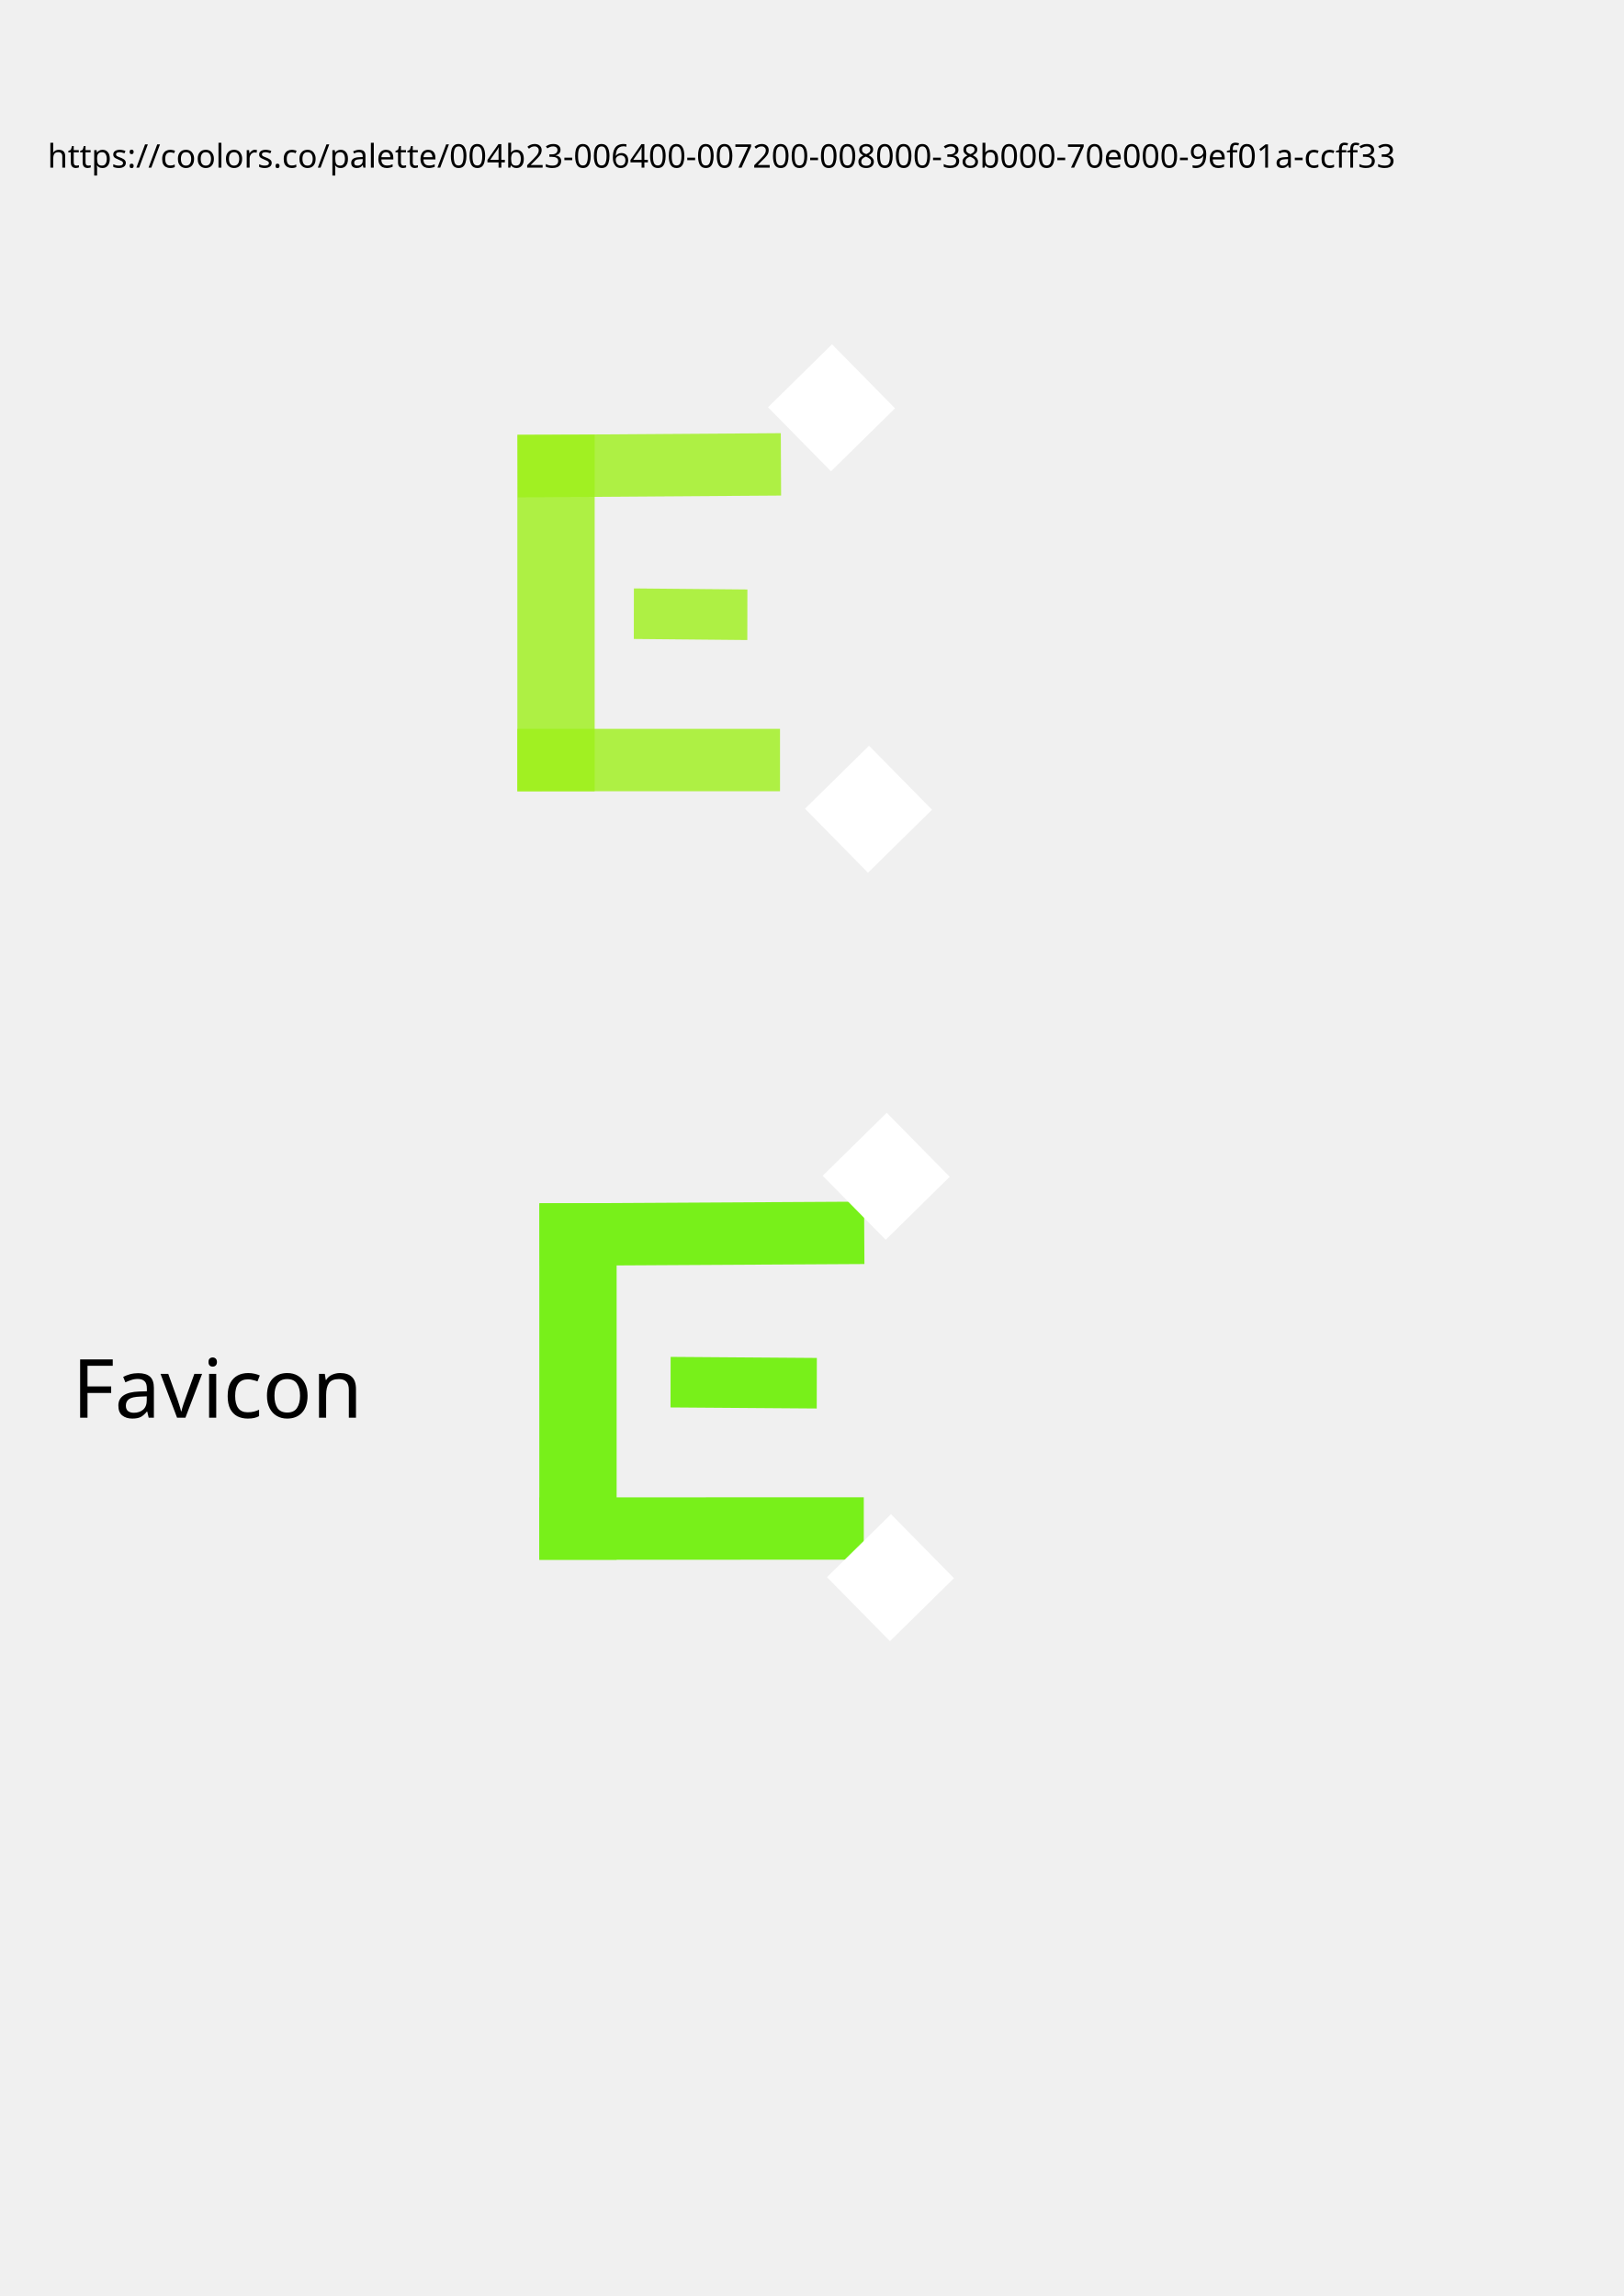
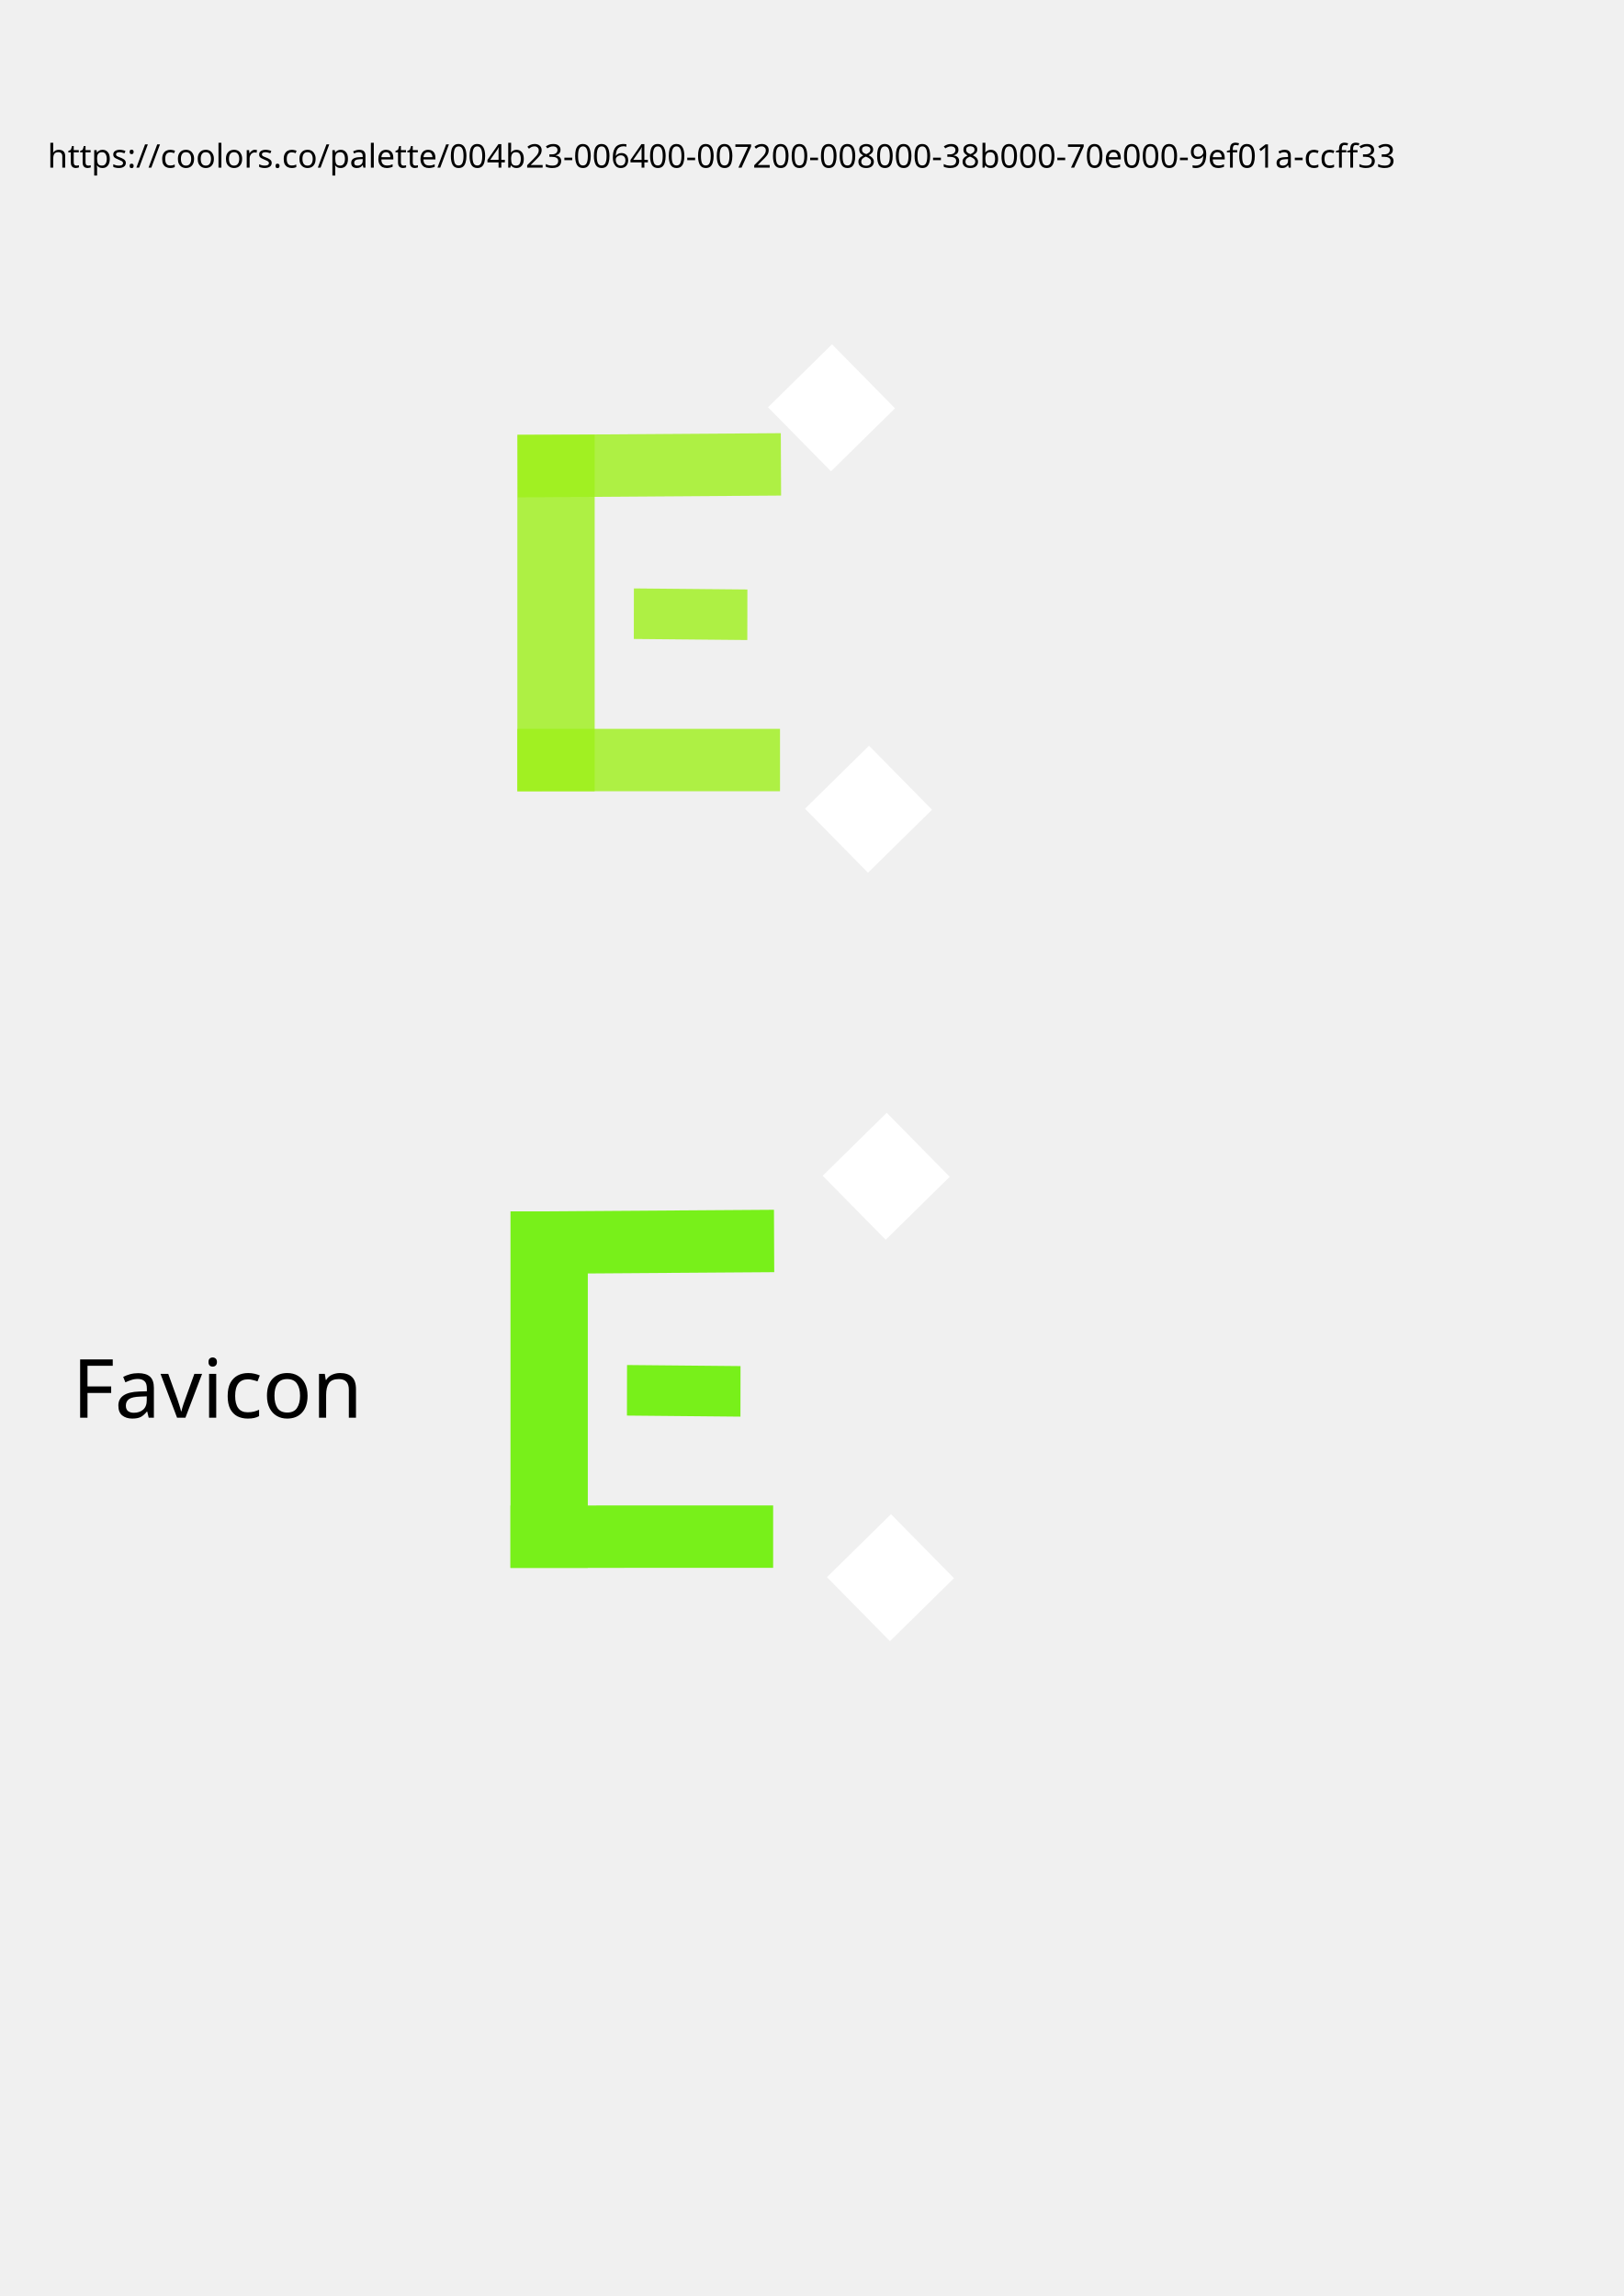
<svg xmlns="http://www.w3.org/2000/svg" width="210mm" height="297mm" viewBox="0 0 210 297" version="1.1" id="svg5">
  <defs id="defs2">
    <filter id="mask-powermask-path-effect5329_inverse" style="color-interpolation-filters:sRGB" height="100" width="100" x="-50" y="-50">
      <feColorMatrix id="mask-powermask-path-effect5329_primitive1" values="1" type="saturate" result="fbSourceGraphic" />
      <feColorMatrix id="mask-powermask-path-effect5329_primitive2" values="-1 0 0 0 1 0 -1 0 0 1 0 0 -1 0 1 0 0 0 1 0 " in="fbSourceGraphic" />
    </filter>
    <filter id="mask-powermask-path-effect5340_inverse" style="color-interpolation-filters:sRGB" height="100" width="100" x="-50" y="-50">
      <feColorMatrix id="mask-powermask-path-effect5340_primitive1" values="1" type="saturate" result="fbSourceGraphic" />
      <feColorMatrix id="mask-powermask-path-effect5340_primitive2" values="-1 0 0 0 1 0 -1 0 0 1 0 0 -1 0 1 0 0 0 1 0 " in="fbSourceGraphic" />
    </filter>
    <filter id="mask-powermask-path-effect5350_inverse" style="color-interpolation-filters:sRGB" height="100" width="100" x="-50" y="-50">
      <feColorMatrix id="mask-powermask-path-effect5350_primitive1" values="1" type="saturate" result="fbSourceGraphic" />
      <feColorMatrix id="mask-powermask-path-effect5350_primitive2" values="-1 0 0 0 1 0 -1 0 0 1 0 0 -1 0 1 0 0 0 1 0 " in="fbSourceGraphic" />
    </filter>
    <filter id="mask-powermask-path-effect6026_inverse" style="color-interpolation-filters:sRGB" height="100" width="100" x="-50" y="-50">
      <feColorMatrix id="mask-powermask-path-effect6026_primitive1" values="1" type="saturate" result="fbSourceGraphic" />
      <feColorMatrix id="mask-powermask-path-effect6026_primitive2" values="-1 0 0 0 1 0 -1 0 0 1 0 0 -1 0 1 0 0 0 1 0 " in="fbSourceGraphic" />
    </filter>
    <filter id="mask-powermask-path-effect7828_inverse" style="color-interpolation-filters:sRGB" height="100" width="100" x="-50" y="-50">
      <feColorMatrix id="mask-powermask-path-effect7828_primitive1" values="1" type="saturate" result="fbSourceGraphic" />
      <feColorMatrix id="mask-powermask-path-effect7828_primitive2" values="-1 0 0 0 1 0 -1 0 0 1 0 0 -1 0 1 0 0 0 1 0 " in="fbSourceGraphic" />
    </filter>
  </defs>
  <g id="layer1">
    <text xml:space="preserve" style="font-style:normal;font-weight:normal;font-size:4.233px;line-height:1.25;font-family:sans-serif;fill:#000000;fill-opacity:1;stroke:none;stroke-width:0.265" x="6.154" y="21.691" id="text5526">
      <tspan id="tspan5524" style="font-size:4.233px;stroke-width:0.265" x="6.154" y="21.691">https://coolors.co/palette/004b23-006400-007200-008000-38b000-70e000-9ef01a-ccff33</tspan>
    </text>
    <rect style="fill:#9ef01a;fill-opacity:0.8;stroke-width:0.24" id="rect31-4" width="10" height="46.117" x="66.911" y="56.238" />
    <path style="fill:#9ef01a;fill-opacity:0.8;stroke-width:0.265" id="rect99-0" width="34.039" height="8.071" x="66.694" y="56.725" transform="matrix(0.9999765,-0.00686227,0.00451424,0.9999898,0,0)" mask="none" d="m 66.694,56.725 h 34.039 v 8.071 H 66.694 Z" />
    <path style="fill:#9ef01a;fill-opacity:0.8;stroke-width:0.265" id="rect99-9-5" width="33.972" height="8.071" x="-100.873" y="94.293" transform="matrix(-1,1.4012972e-4,9.1821372e-5,1,0,0)" clip-path="none" d="m -100.873,94.293 h 33.972 v 8.071 h -33.972 z" />
    <rect style="fill:#9ef01a;fill-opacity:0.8;stroke-width:0.141" id="rect99-9-8-6" width="14.68" height="6.539" x="-96.799" y="75.349" transform="matrix(-0.9999564,-0.00933522,-0.00173995,0.9999985,0,0)" />
+     <g id="g894" transform="translate(-6.614584,94.19167)" style="fill:#78f01a;fill-opacity:1">
+       <rect style="fill:#78f01a;fill-opacity:1;stroke-width:0.24" id="rect31-4-0" width="10" height="46.117" x="72.638" y="62.505" />
+       <path style="fill:#78f01a;fill-opacity:1;stroke-width:0.265" id="rect99-0-2" width="34.039" height="8.071" x="72.393" y="63.03" transform="matrix(0.9999765,-0.00686227,0.00451424,0.9999898,0,0)" mask="none" d="m 72.393,63.03 h 34.039 v 8.071 H 72.393 Z" />
+       <path style="fill:#78f01a;fill-opacity:1;stroke-width:0.265" id="rect99-9-5-4" width="33.972" height="8.071" x="-106.6" y="100.561" transform="matrix(-1,1.4012972e-4,9.1821372e-5,1,0,0)" clip-path="none" d="m -106.6,100.561 h 33.972 v 8.071 h -33.972 z" />
+       <rect style="fill:#78f01a;fill-opacity:1;stroke-width:0.141" id="rect99-9-8-6-83" width="14.68" height="6.539" x="-102.537" y="81.562" transform="matrix(-0.9999564,-0.00933522,-0.00173995,0.9999985,0,0)" />
+     </g>
    <rect style="fill:#ffffff;fill-opacity:1;stroke-width:0.265" id="rect4571-8-8" width="11.616" height="11.616" x="147.588" y="-12.466" transform="rotate(45.46581)" />
    <rect style="fill:#ffffff;fill-opacity:1;stroke-width:0.265" id="rect4571-5" width="11.616" height="11.616" x="107.218" y="-45.472" transform="rotate(45.46581)" />
-     <rect style="fill:#78f01a;fill-opacity:1;stroke-width:0.24" id="rect31-4-5" width="10" height="46.117" x="69.751" y="155.644" />
-     <path style="fill:#78f01a;fill-opacity:1;stroke-width:0.265" id="rect99-0-6" width="41.967" height="8.071" x="68.921" y="156.058" transform="rotate(-0.3188979)" mask="none" d="m 68.921,156.058 h 41.967 v 8.071 H 68.921 Z" />
-     <path style="fill:#78f01a;fill-opacity:1;stroke-width:0.265" id="rect99-9-5-7" width="41.967" height="8.071" x="-111.695" y="193.698" transform="matrix(-1,1.1343237e-4,1.1343237e-4,1,0,0)" clip-path="none" d="m -111.695,193.698 h 41.967 v 8.071 h -41.967 z" />
-     <rect style="fill:#78f01a;fill-opacity:1;stroke-width:0.16" id="rect99-9-8-6-8" width="18.91" height="6.539" x="-106.04" y="174.89" transform="matrix(-0.9999737,-0.00724701,-0.00224135,0.9999975,0,0)" />
    <rect style="fill:#ffffff;fill-opacity:1;stroke-width:0.265" id="rect4571-8-8-0" width="11.616" height="11.616" x="220.439" y="55.226" transform="rotate(45.46581)" />
    <rect style="fill:#ffffff;fill-opacity:1;stroke-width:0.265" id="rect4571-5-6" width="11.616" height="11.616" x="183.039" y="19.203" transform="rotate(45.46581)" />
    <text xml:space="preserve" style="font-style:normal;font-weight:normal;font-size:10.583px;line-height:1.25;font-family:sans-serif;fill:#000000;fill-opacity:1;stroke:none;stroke-width:0.265" x="9.332" y="183.393" id="text6914">
      <tspan id="tspan6912" style="stroke-width:0.265" x="9.332" y="183.393">Favicon</tspan>
    </text>
  </g>
</svg>
